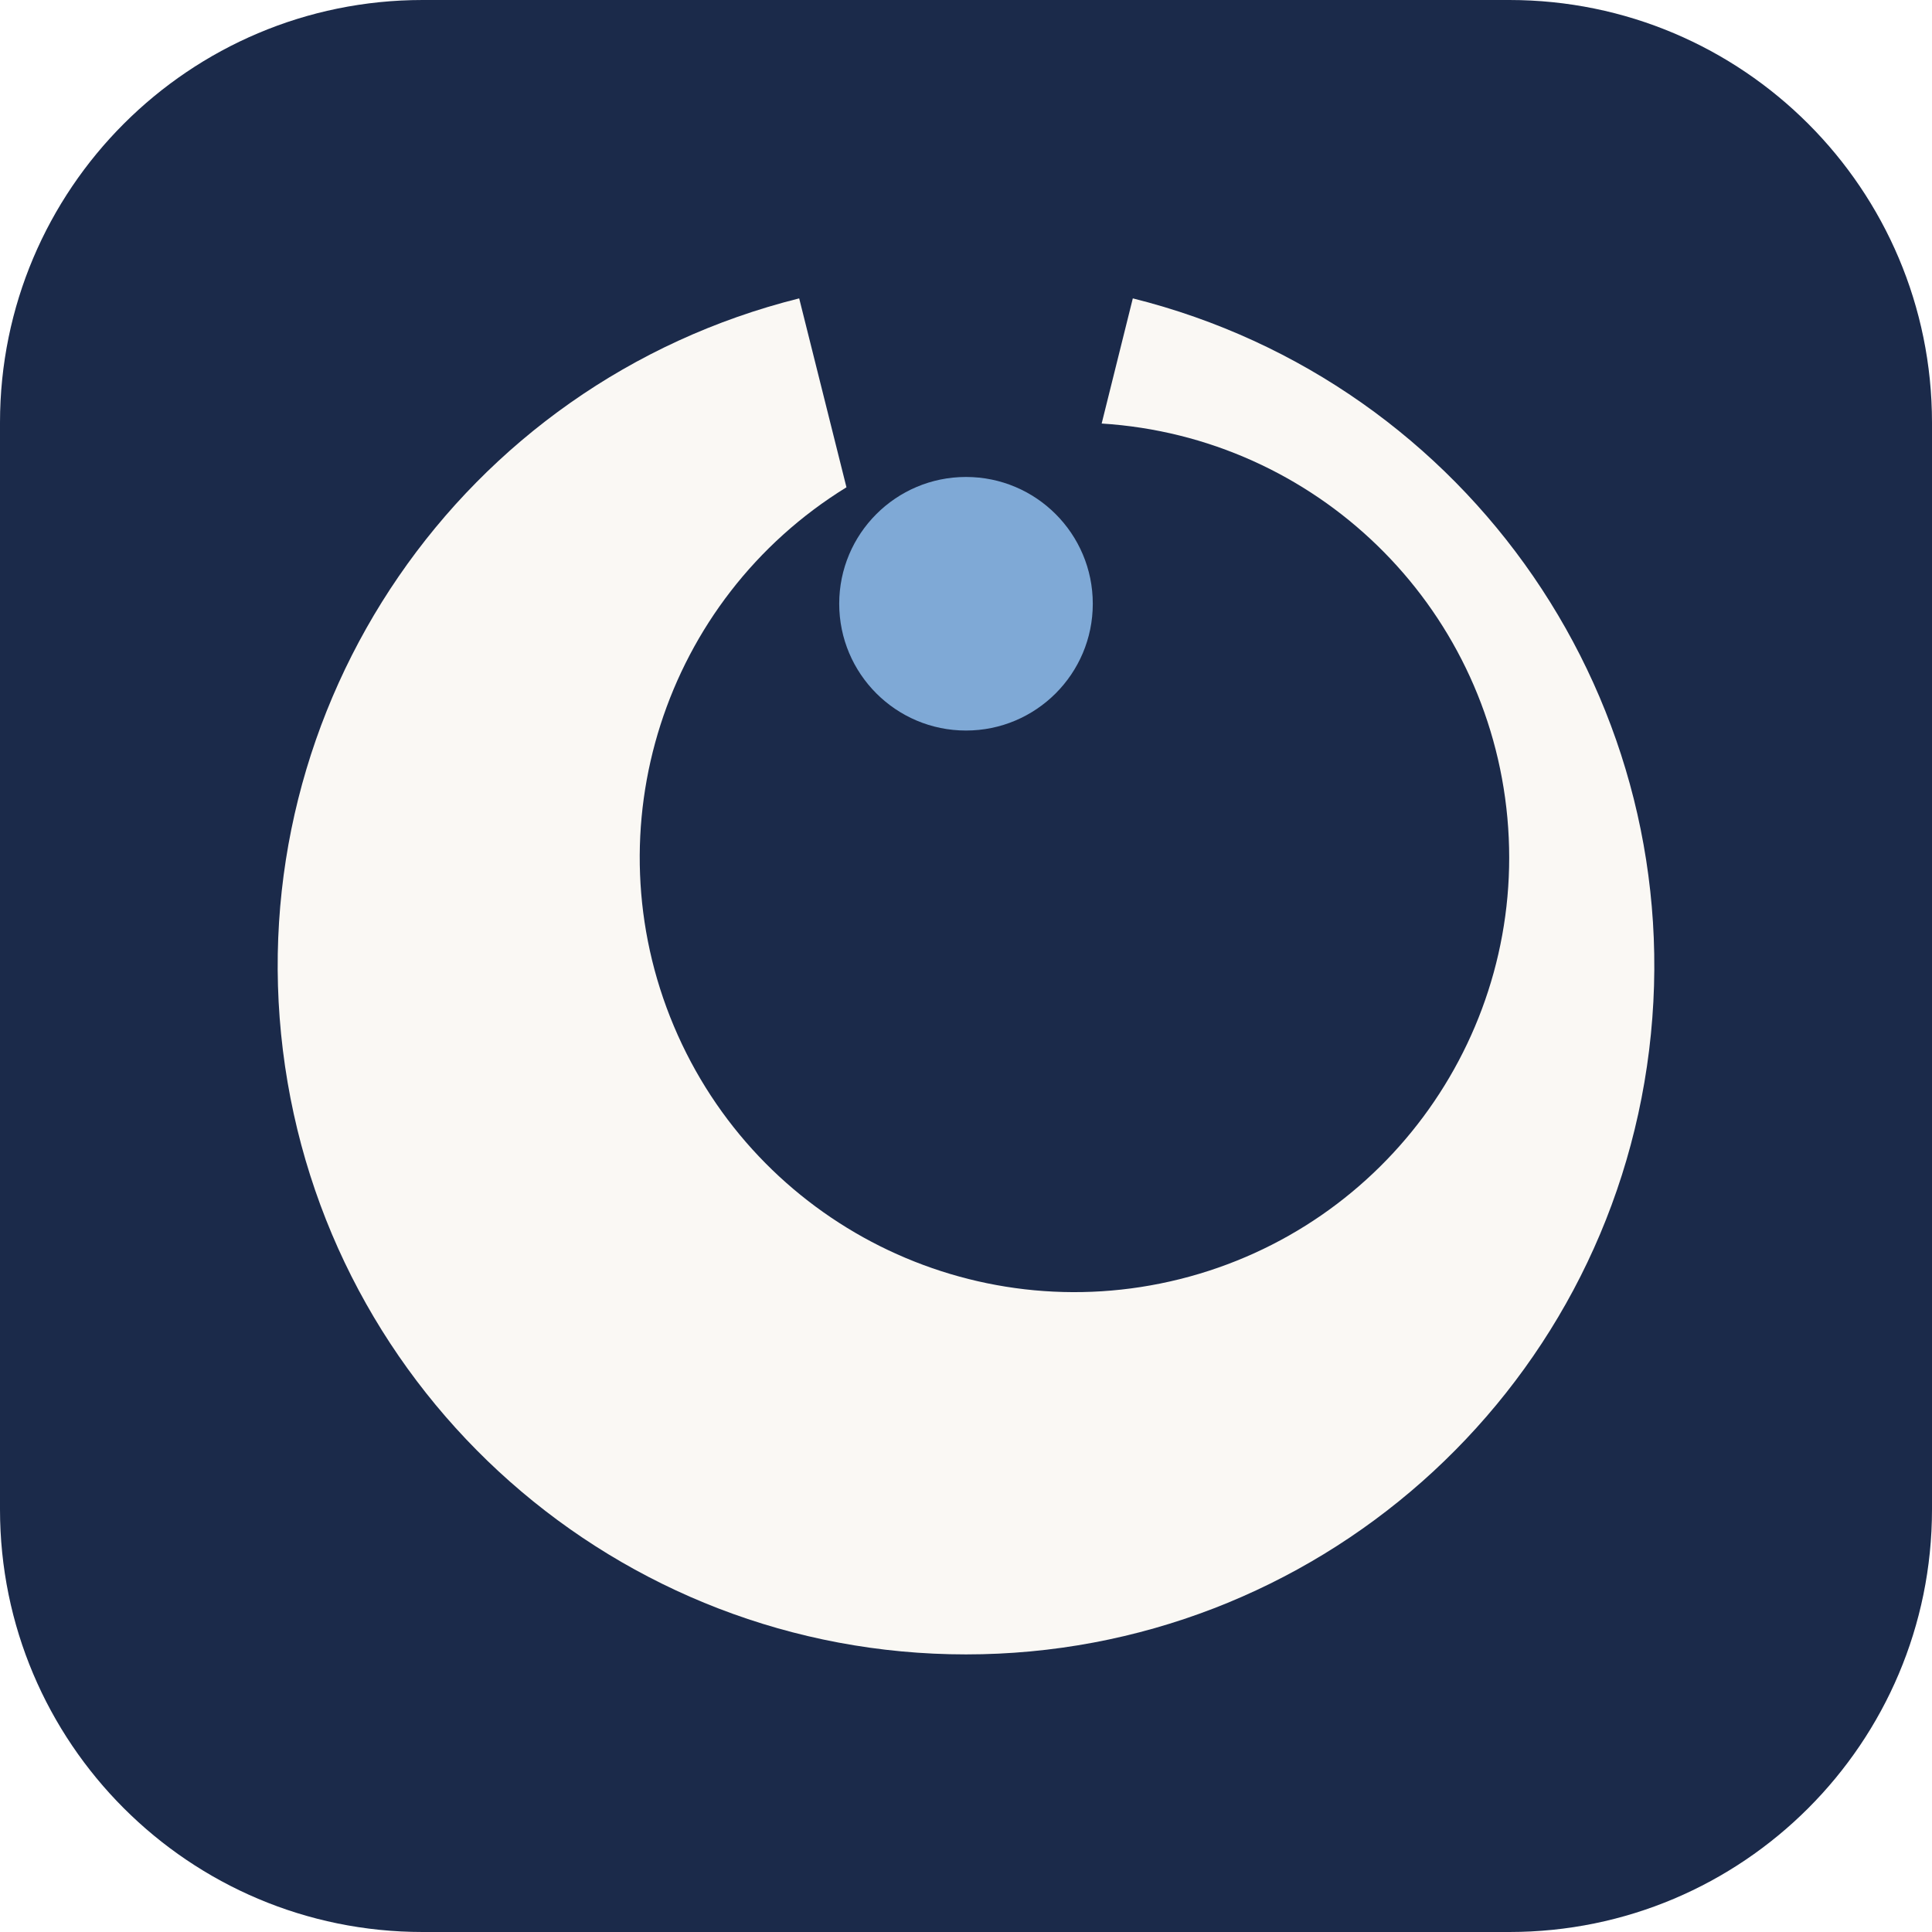
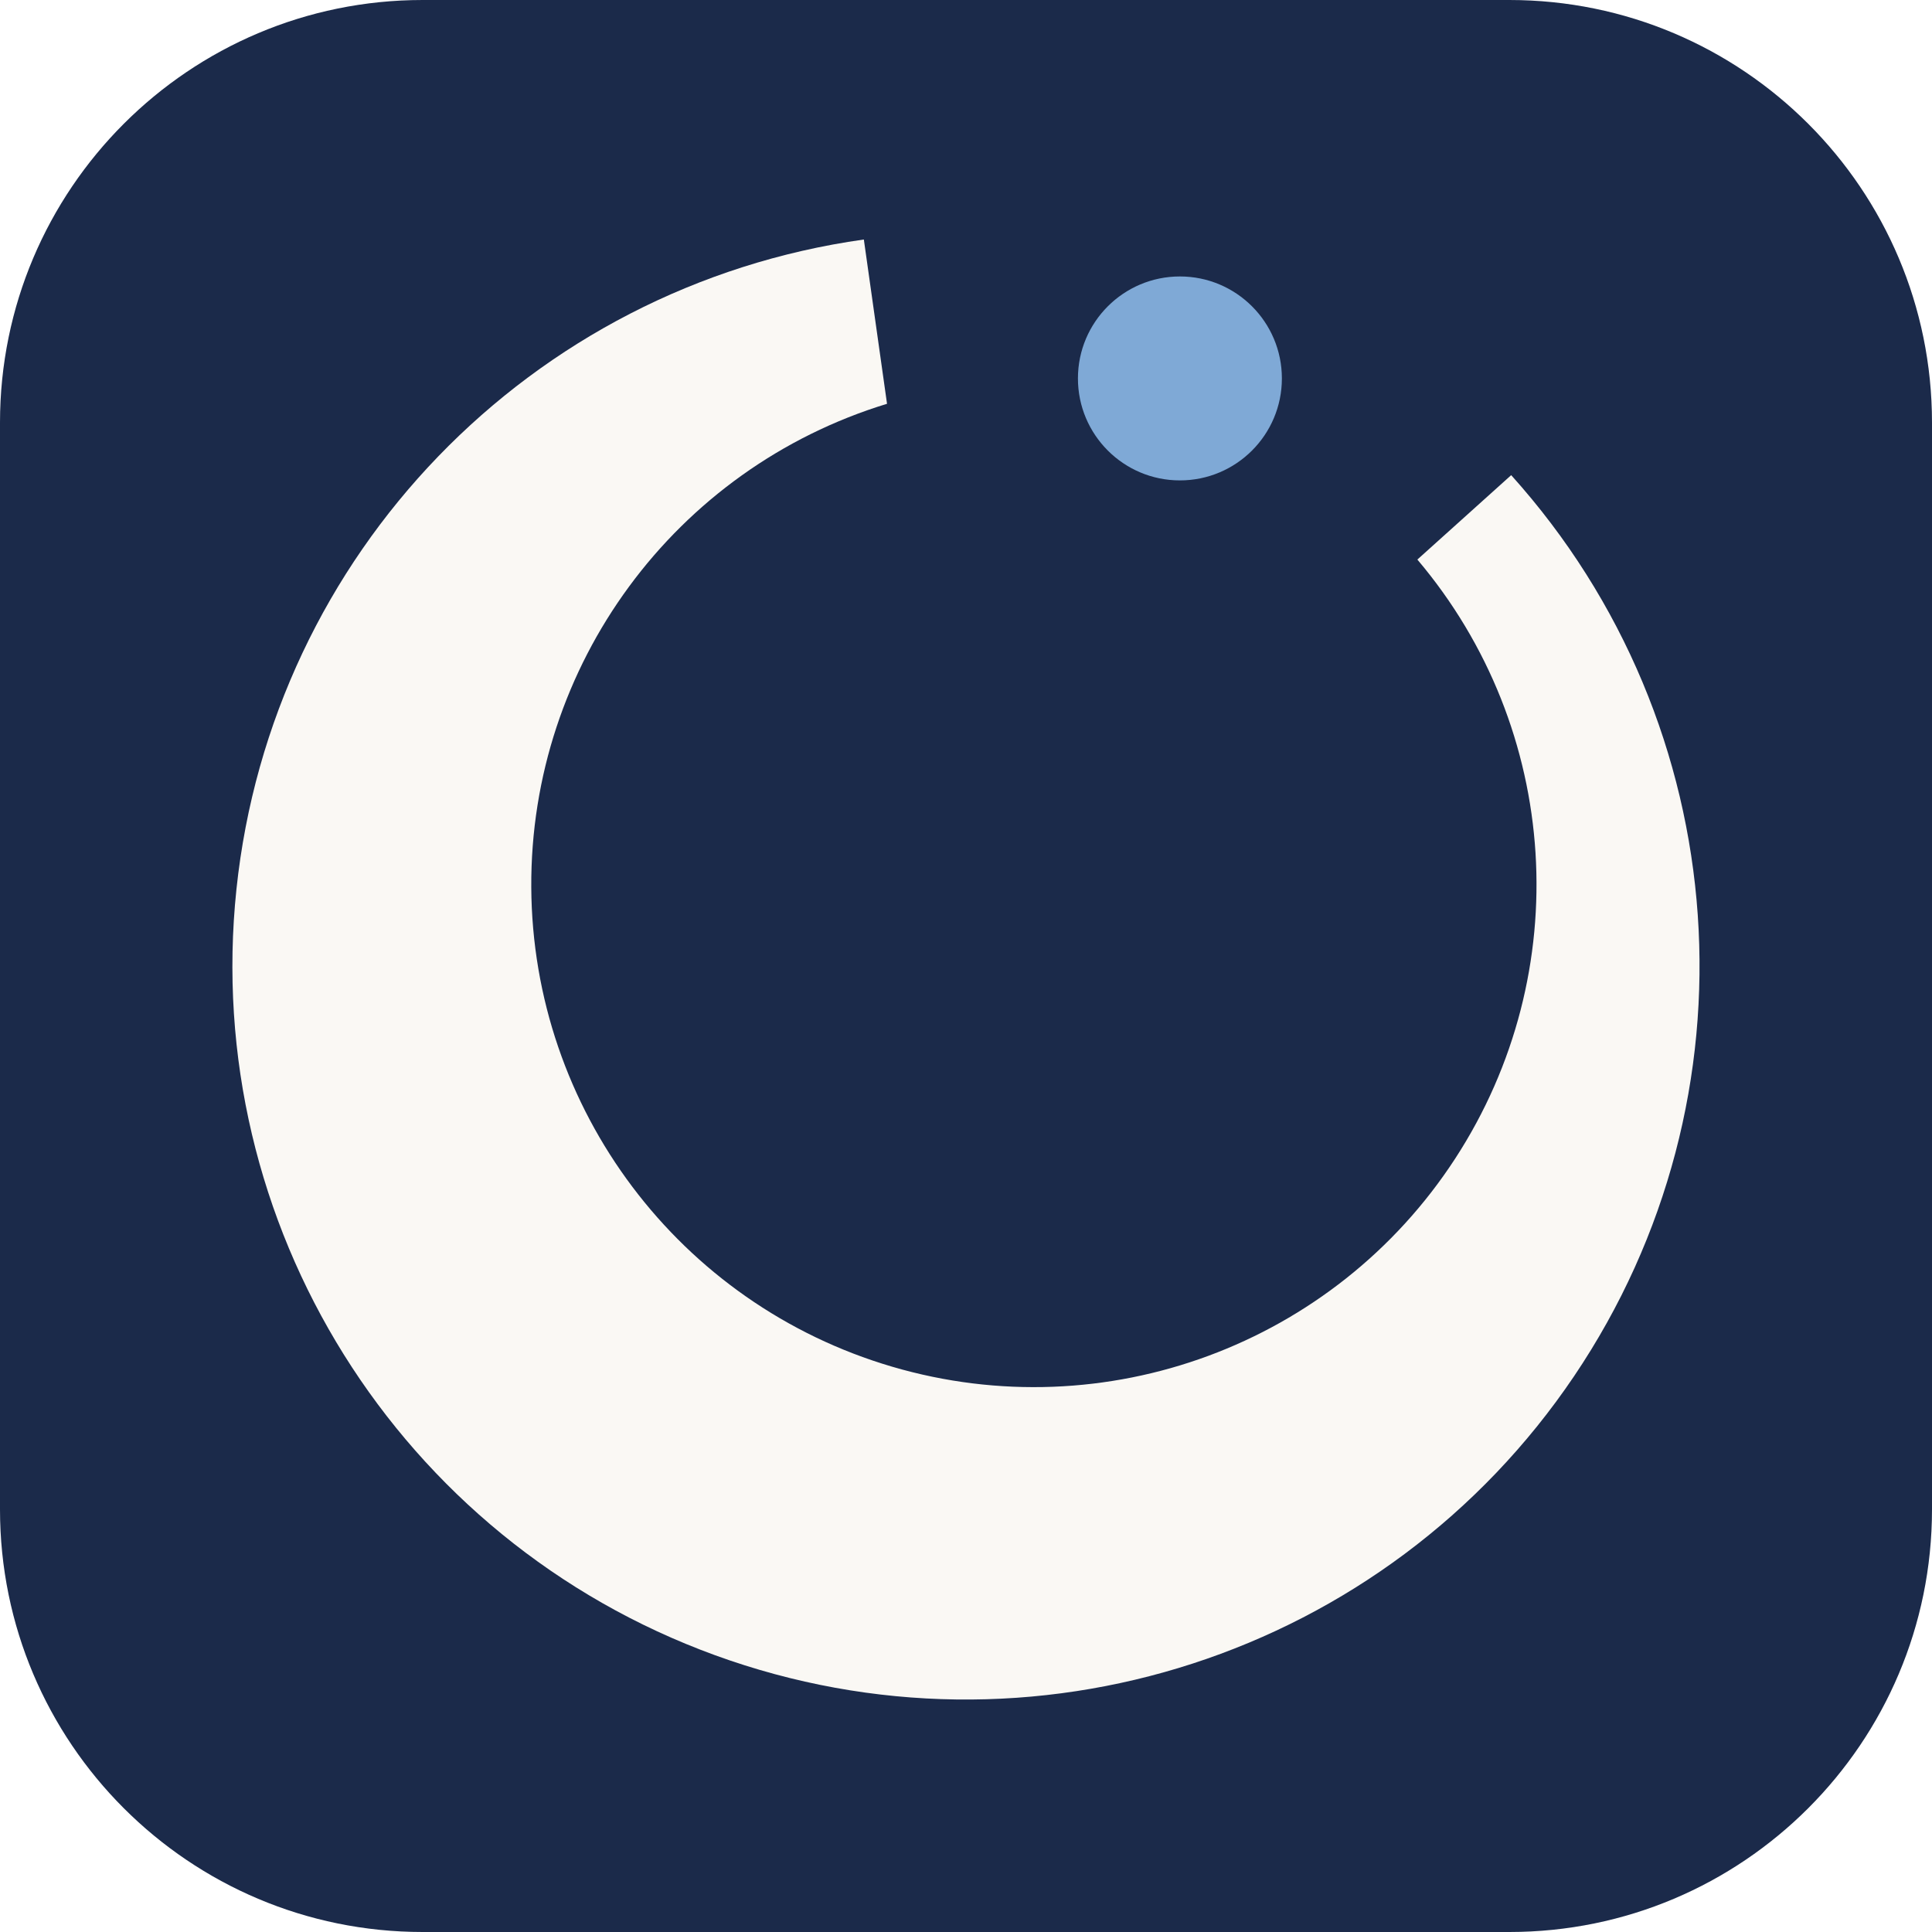
<svg xmlns="http://www.w3.org/2000/svg" viewBox="0 0 64 64" width="64" height="64" role="img">
  <rect width="64" height="64" rx="14" fill="#1B2A4A" />
  <g transform="translate(3.2 3.2) scale(0.6)">
-     <path fill="#FAF8F4" d="M38.79 11.14A38 38 0 1 0 57.21 11.14L55.49 18.05A24 24 0 1 1 41.4 21.57Z" />
-     <circle cx="48" cy="28" r="7" fill="#7FA9D6" />
+     <path fill="#FAF8F4" d="M78.10 20.90A40.5 40.5 0 1 1 42.36 7.89L43.64 16.96A27.75 27.75 0 1 0 72.92 25.56Z" />
+     <circle cx="59.81" cy="15.56" r="5.63" fill="#7FA9D6" />
  </g>
</svg>
